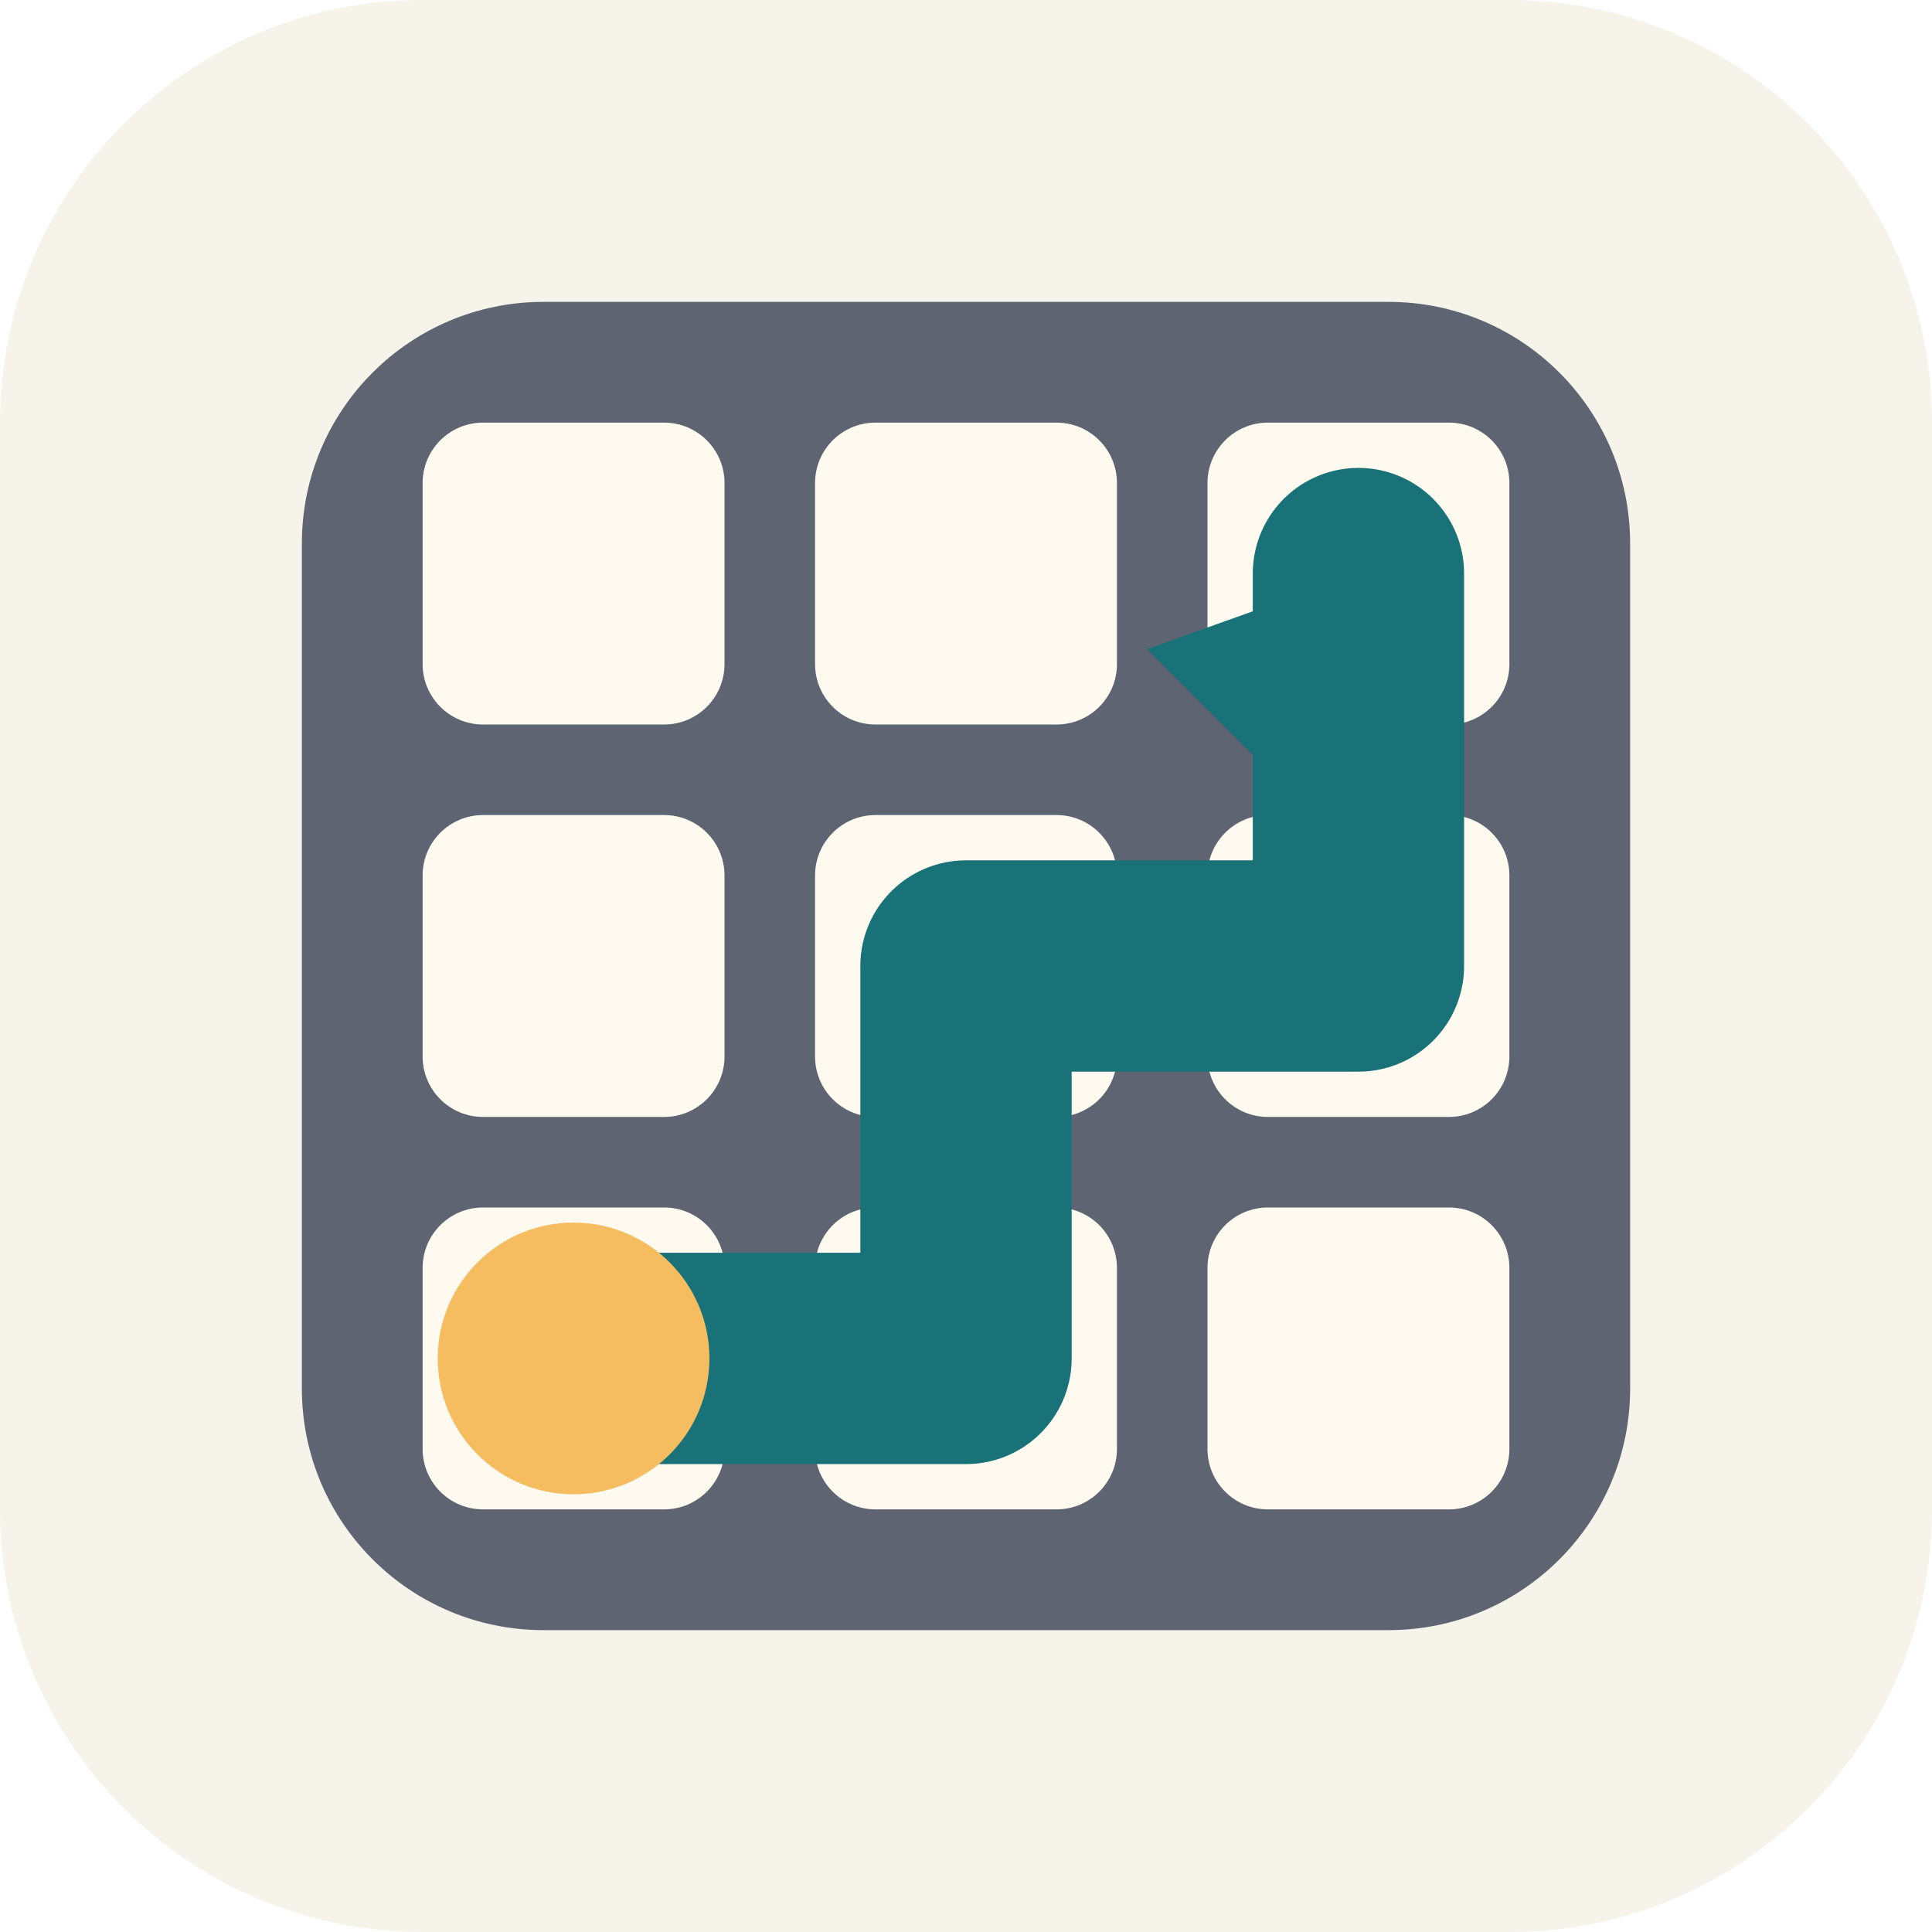
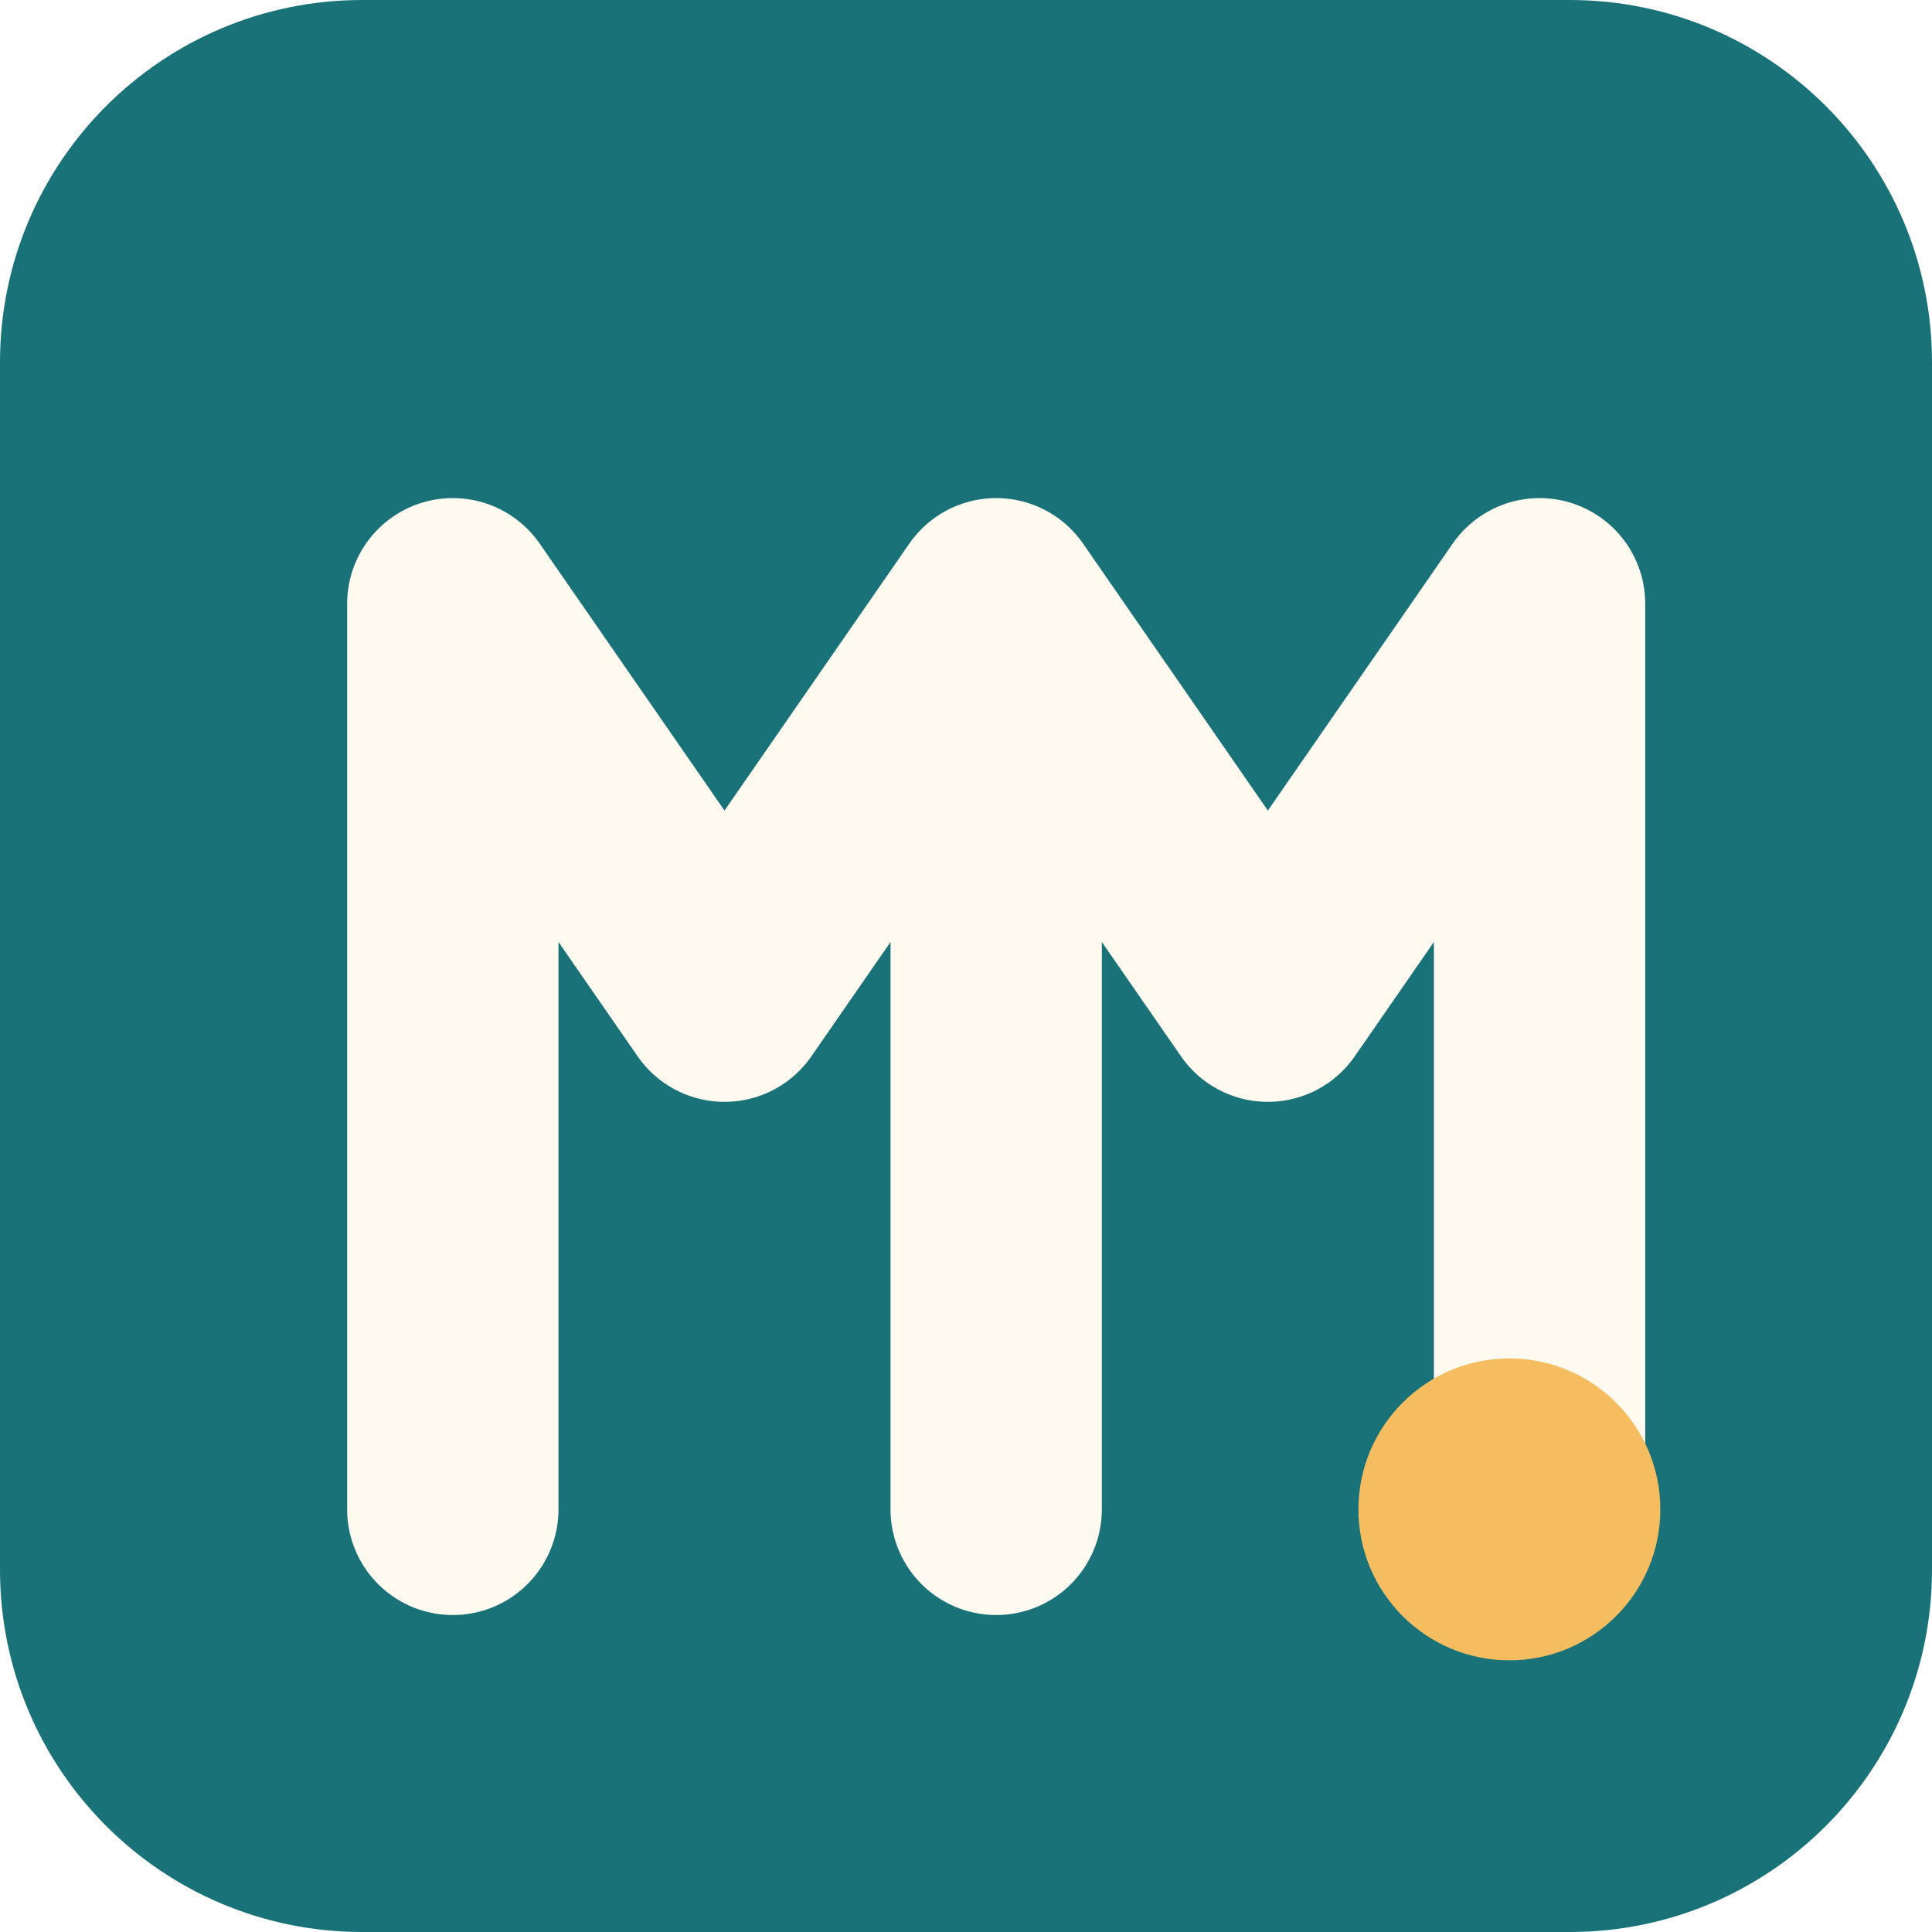
<svg xmlns="http://www.w3.org/2000/svg" viewBox="0 0 64 64">
-   <rect width="64" height="64" rx="14" fill="#f6f3ea" />
-   <rect x="10" y="10" width="44" height="44" rx="8" fill="#5e6472" />
-   <g fill="#fffaf0">
-     <rect x="14" y="14" width="10" height="10" rx="2" />
-     <rect x="27" y="14" width="10" height="10" rx="2" />
-     <rect x="40" y="14" width="10" height="10" rx="2" />
-     <rect x="14" y="27" width="10" height="10" rx="2" />
-     <rect x="27" y="27" width="10" height="10" rx="2" />
-     <rect x="40" y="27" width="10" height="10" rx="2" />
-     <rect x="14" y="40" width="10" height="10" rx="2" />
-     <rect x="27" y="40" width="10" height="10" rx="2" />
-     <rect x="40" y="40" width="10" height="10" rx="2" />
-   </g>
-   <path d="M19 45H32V32H45V19" fill="none" stroke="#197278" stroke-width="7" stroke-linecap="round" stroke-linejoin="round" />
-   <path d="M45 19l-7 2.5L42.5 26z" fill="#197278" />
-   <circle cx="19" cy="45" r="4.5" fill="#f6bd60" />
+   <rect width="64" height="64" rx="12" fill="#197278" />
+   <path d="M15 50V20l9 13 9-13v30M33 20l9 13 9-13v30" fill="none" stroke="#fffaf0" stroke-width="7" stroke-linecap="round" stroke-linejoin="round" />
+   <circle cx="50" cy="50" r="5" fill="#f6bd60" />
</svg>
